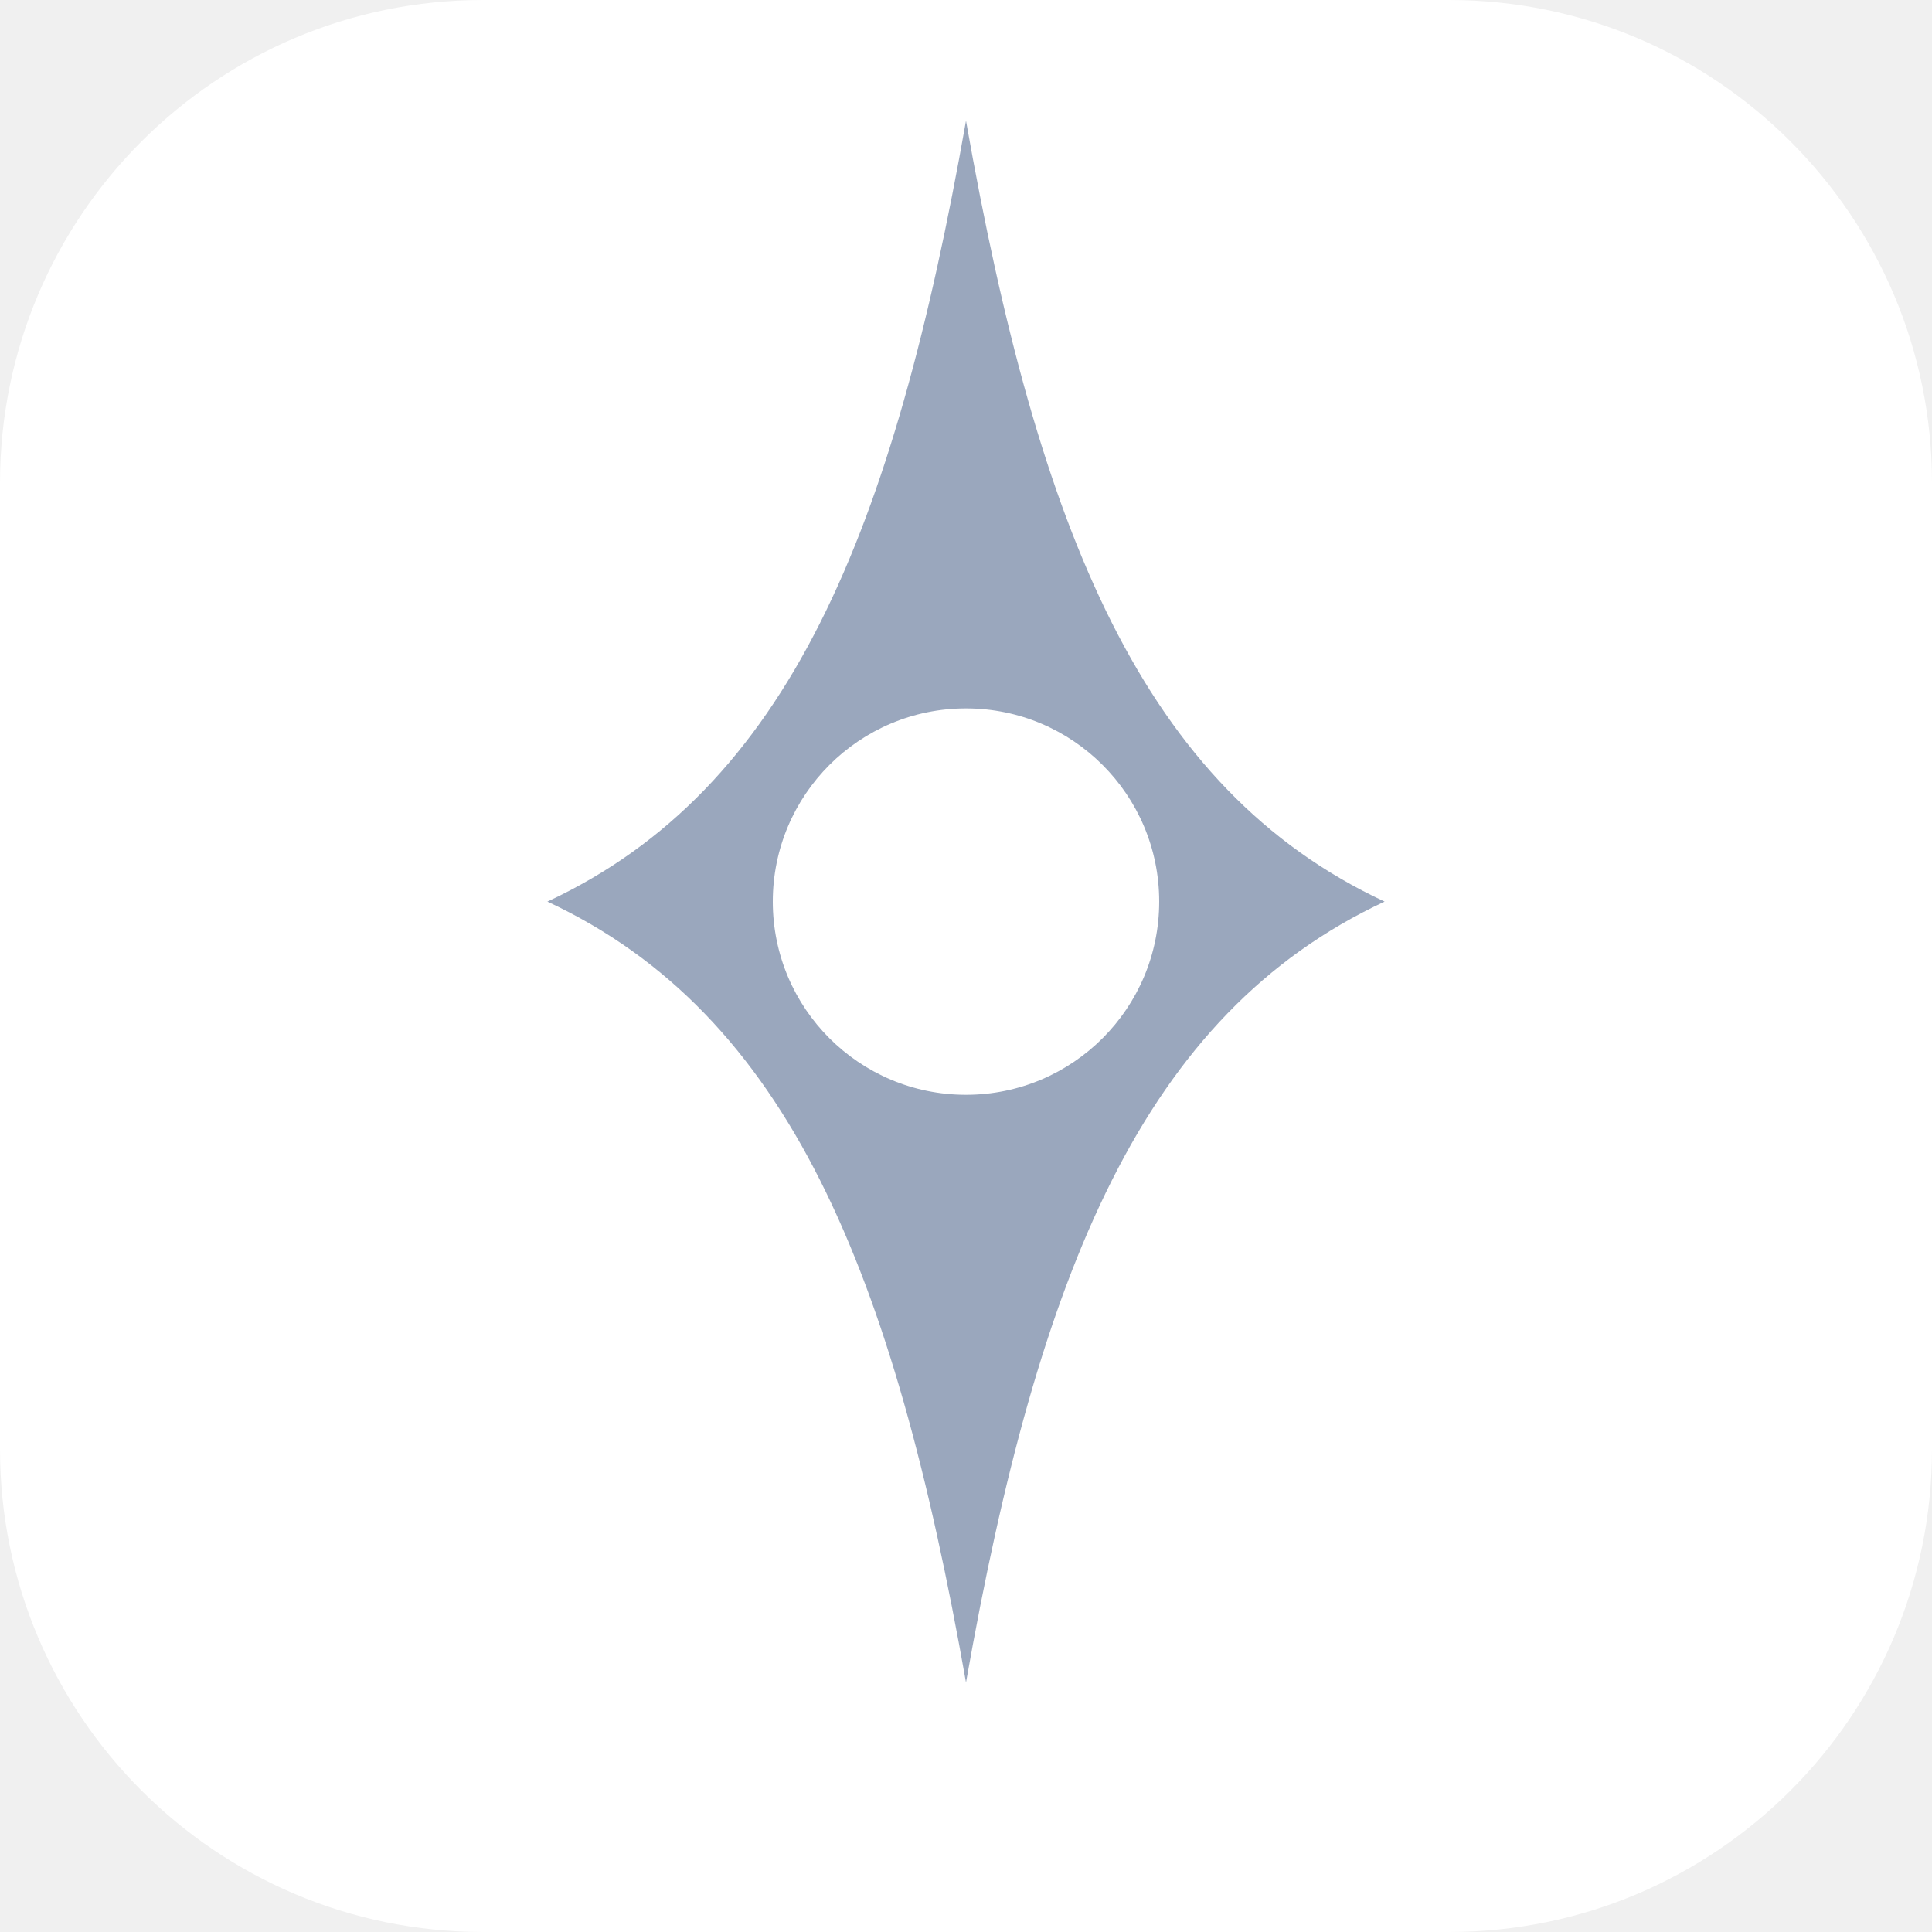
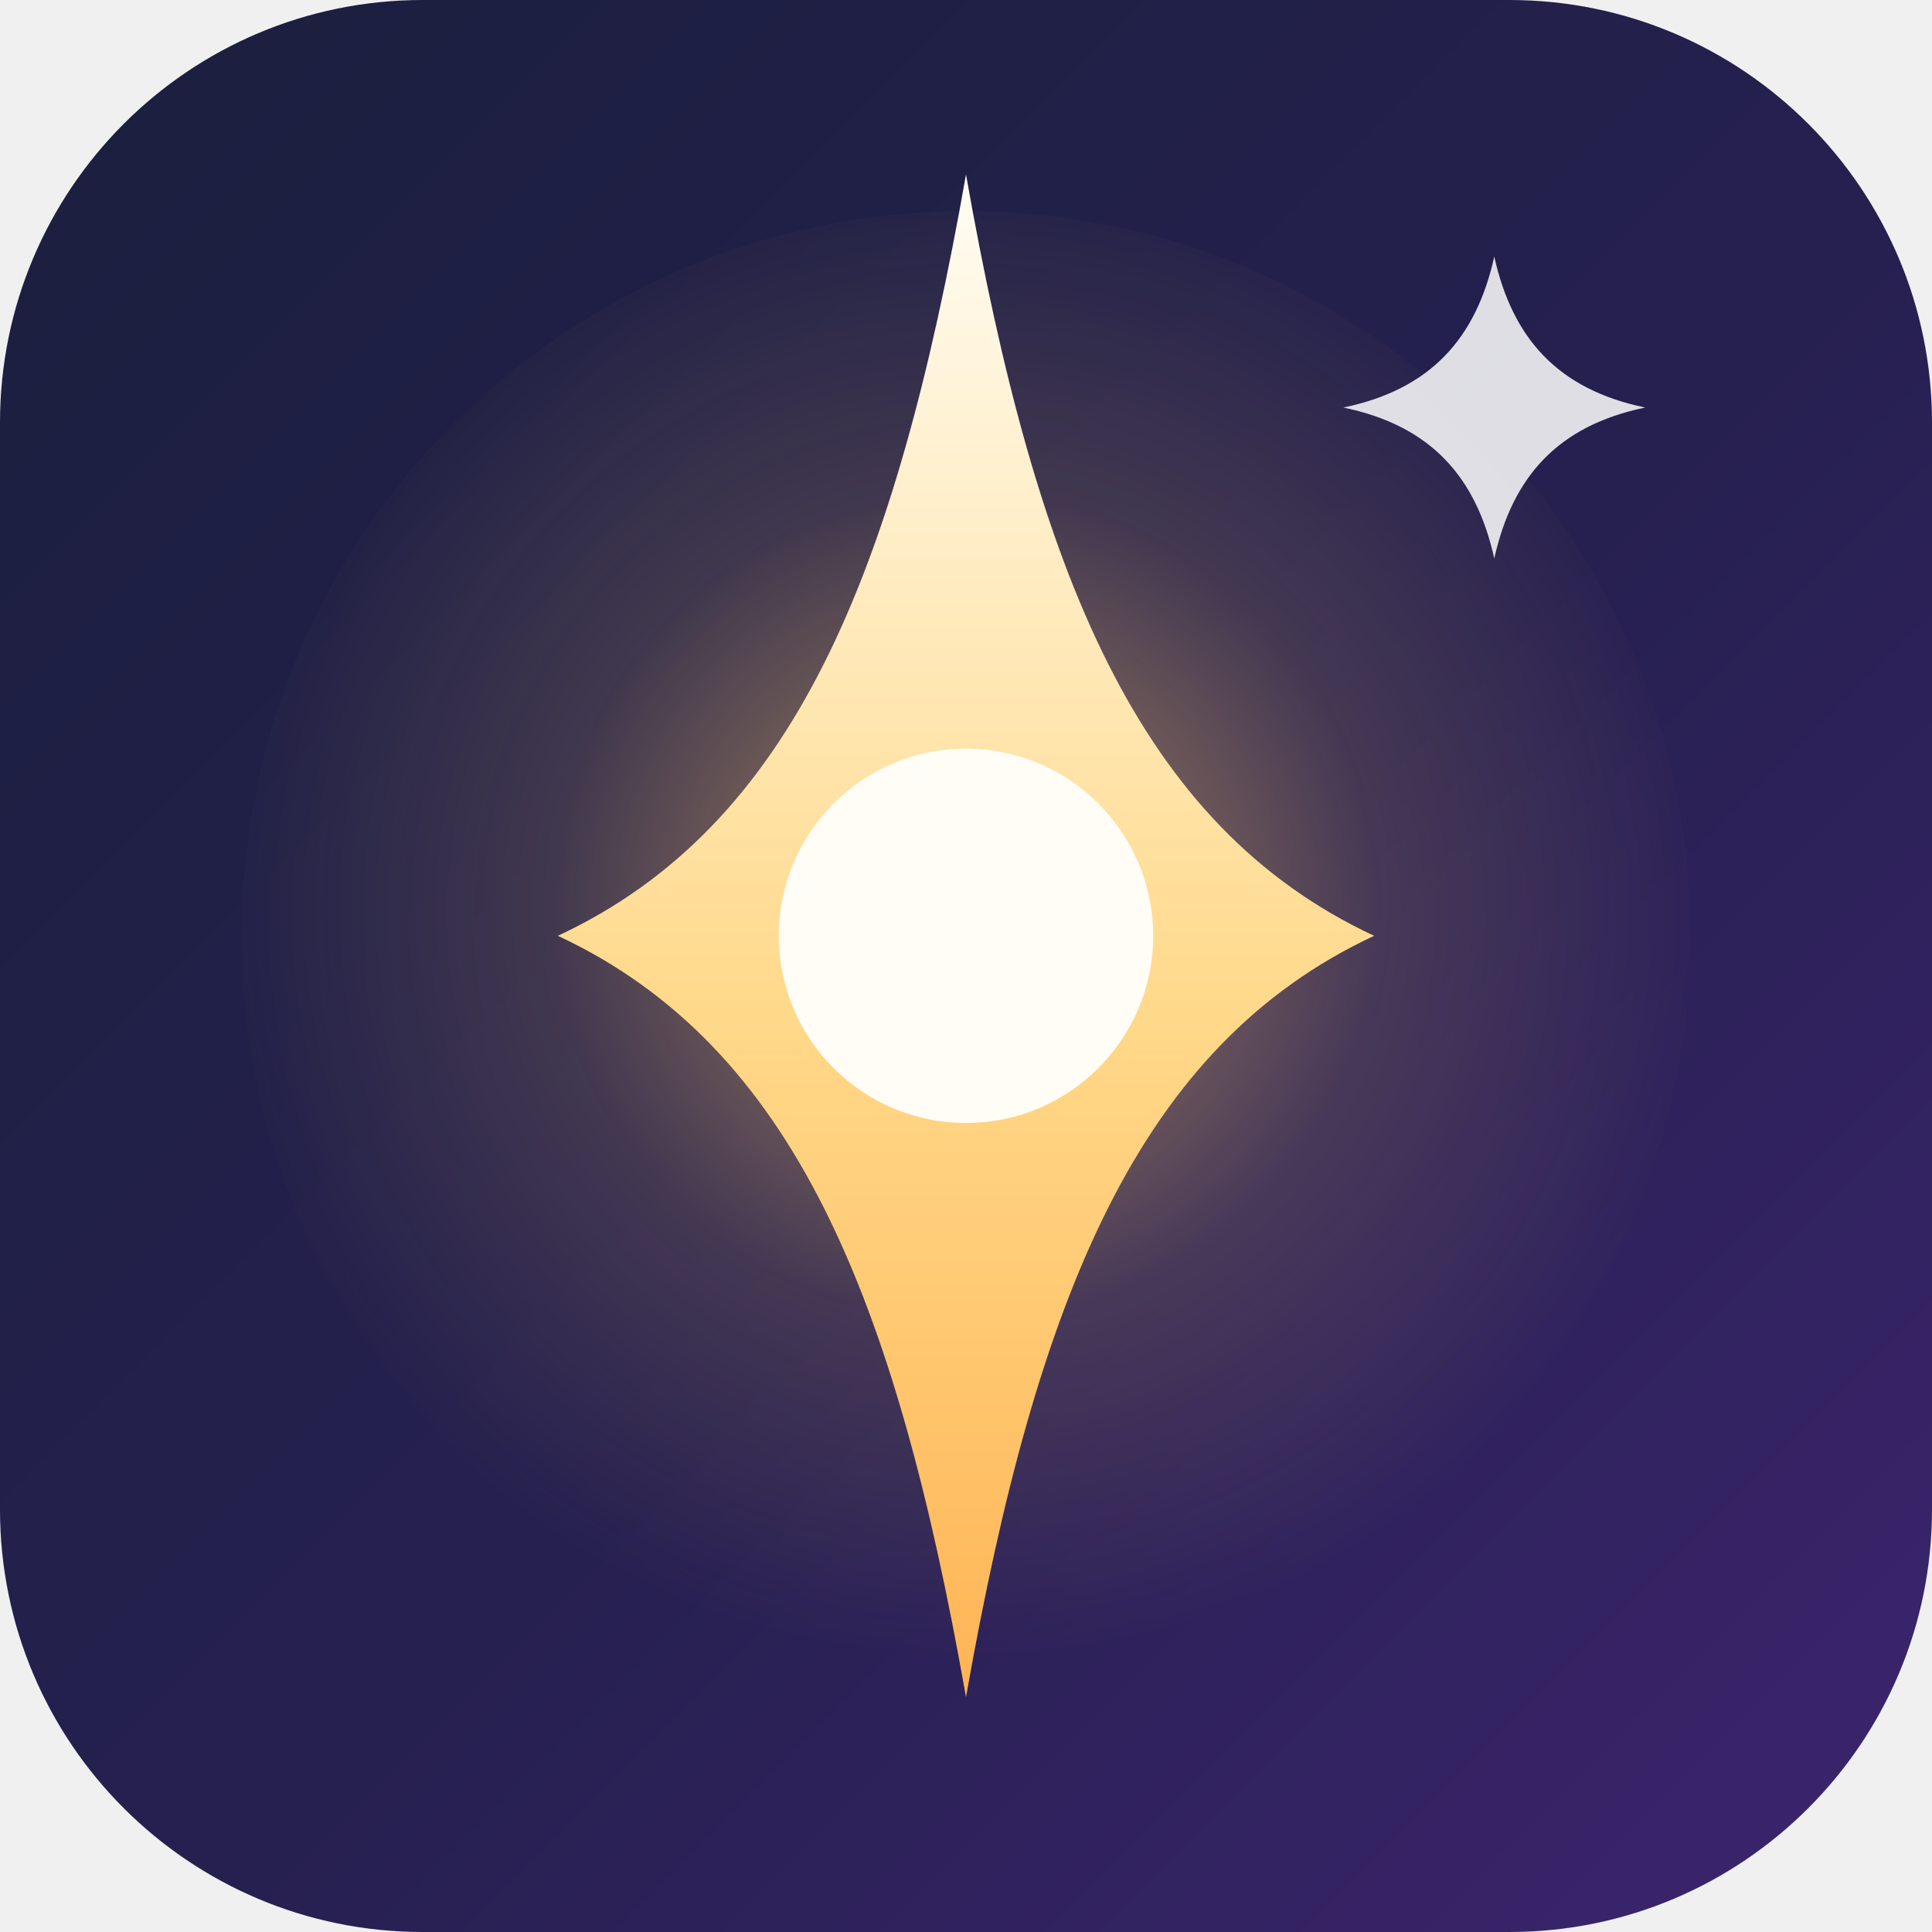
- <svg xmlns="http://www.w3.org/2000/svg" viewBox="0 0 24 24" fill="none">
-   <rect width="24" height="24" rx="6" fill="#ffffff" />
-   <path d="M12 1.5C12.9 6.6 14.2 9.8 17.2 11.2C14.2 12.6 12.9 15.8 12 20.9C11.1 15.8 9.8 12.6 6.8 11.2C9.8 9.8 11.1 6.6 12 1.5Z" fill="#9aa7bd" />
-   <circle cx="12" cy="11.2" r="2.4" fill="#ffffff" />
+ <svg xmlns="http://www.w3.org/2000/svg" viewBox="0 0 64 64">
+   <defs>
+     <linearGradient id="tile" x1="0" y1="0" x2="1" y2="1">
+       <stop offset="0" stop-color="#1a1f3d" />
+       <stop offset="0.55" stop-color="#262050" />
+       <stop offset="1" stop-color="#3d2570" />
+     </linearGradient>
+     <radialGradient id="glow" cx="0.5" cy="0.48" r="0.52">
+       <stop offset="0" stop-color="#ffc96b" stop-opacity="0.6" />
+       <stop offset="0.55" stop-color="#ffc96b" stop-opacity="0.14" />
+       <stop offset="1" stop-color="#ffc96b" stop-opacity="0" />
+     </radialGradient>
+     <linearGradient id="star" x1="0.5" y1="0" x2="0.5" y2="1">
+       <stop offset="0" stop-color="#fffdf5" />
+       <stop offset="0.55" stop-color="#ffd98a" />
+       <stop offset="1" stop-color="#ffb454" />
+     </linearGradient>
+   </defs>
+   <rect width="64" height="64" rx="14" fill="url(#tile)" />
+   <circle cx="32" cy="31" r="24" fill="url(#glow)" />
+   <path d="M32 5.78 C34.34 19.04 37.72 27.36 45.52 31 C37.72 34.64 34.34 42.96 32 56.22 C29.66 42.96 26.28 34.64 18.48 31 C26.28 27.36 29.66 19.04 32 5.78 Z" fill="url(#star)" />
+   <circle cx="32" cy="31" r="6.2" fill="#fffdf5" />
+   <path d="M49.5 8.5 C50.1 11.2 51.6 12.9 54.5 13.5 C51.6 14.1 50.1 15.8 49.5 18.5 C48.9 15.8 47.4 14.1 44.5 13.5 C47.4 12.9 48.9 11.2 49.5 8.5 Z" fill="#ffffff" fill-opacity="0.85" />
</svg>
